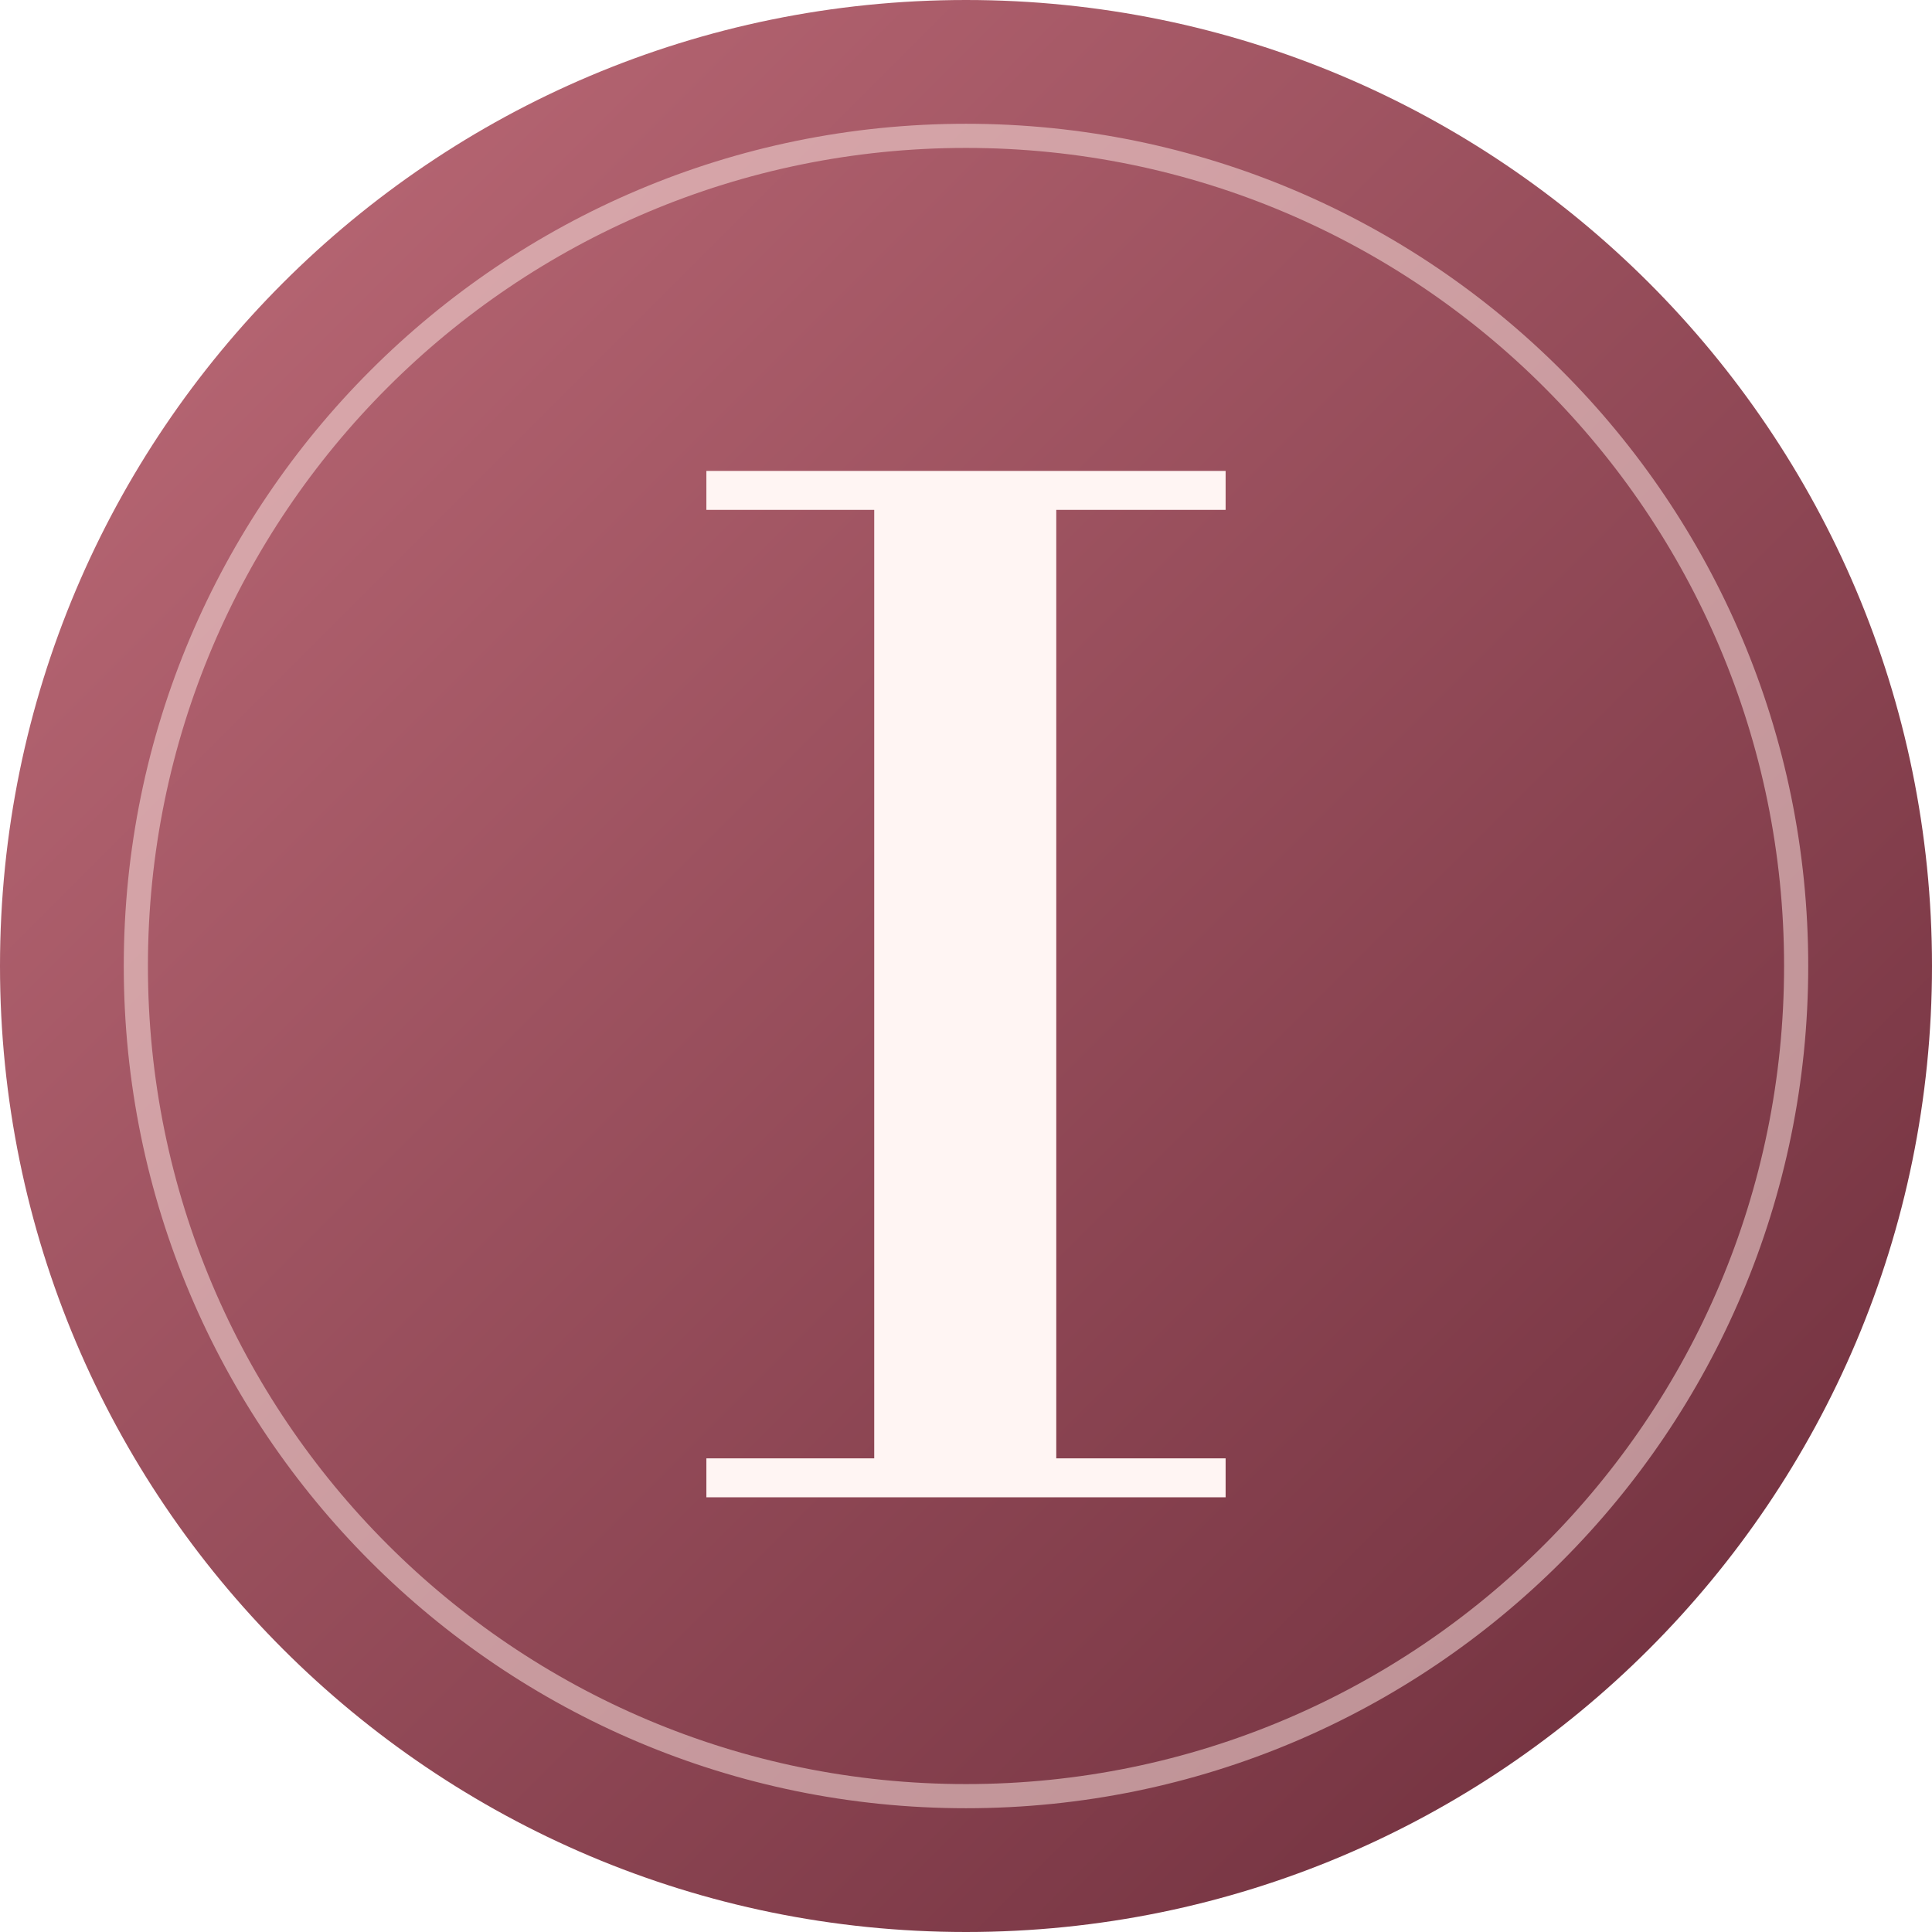
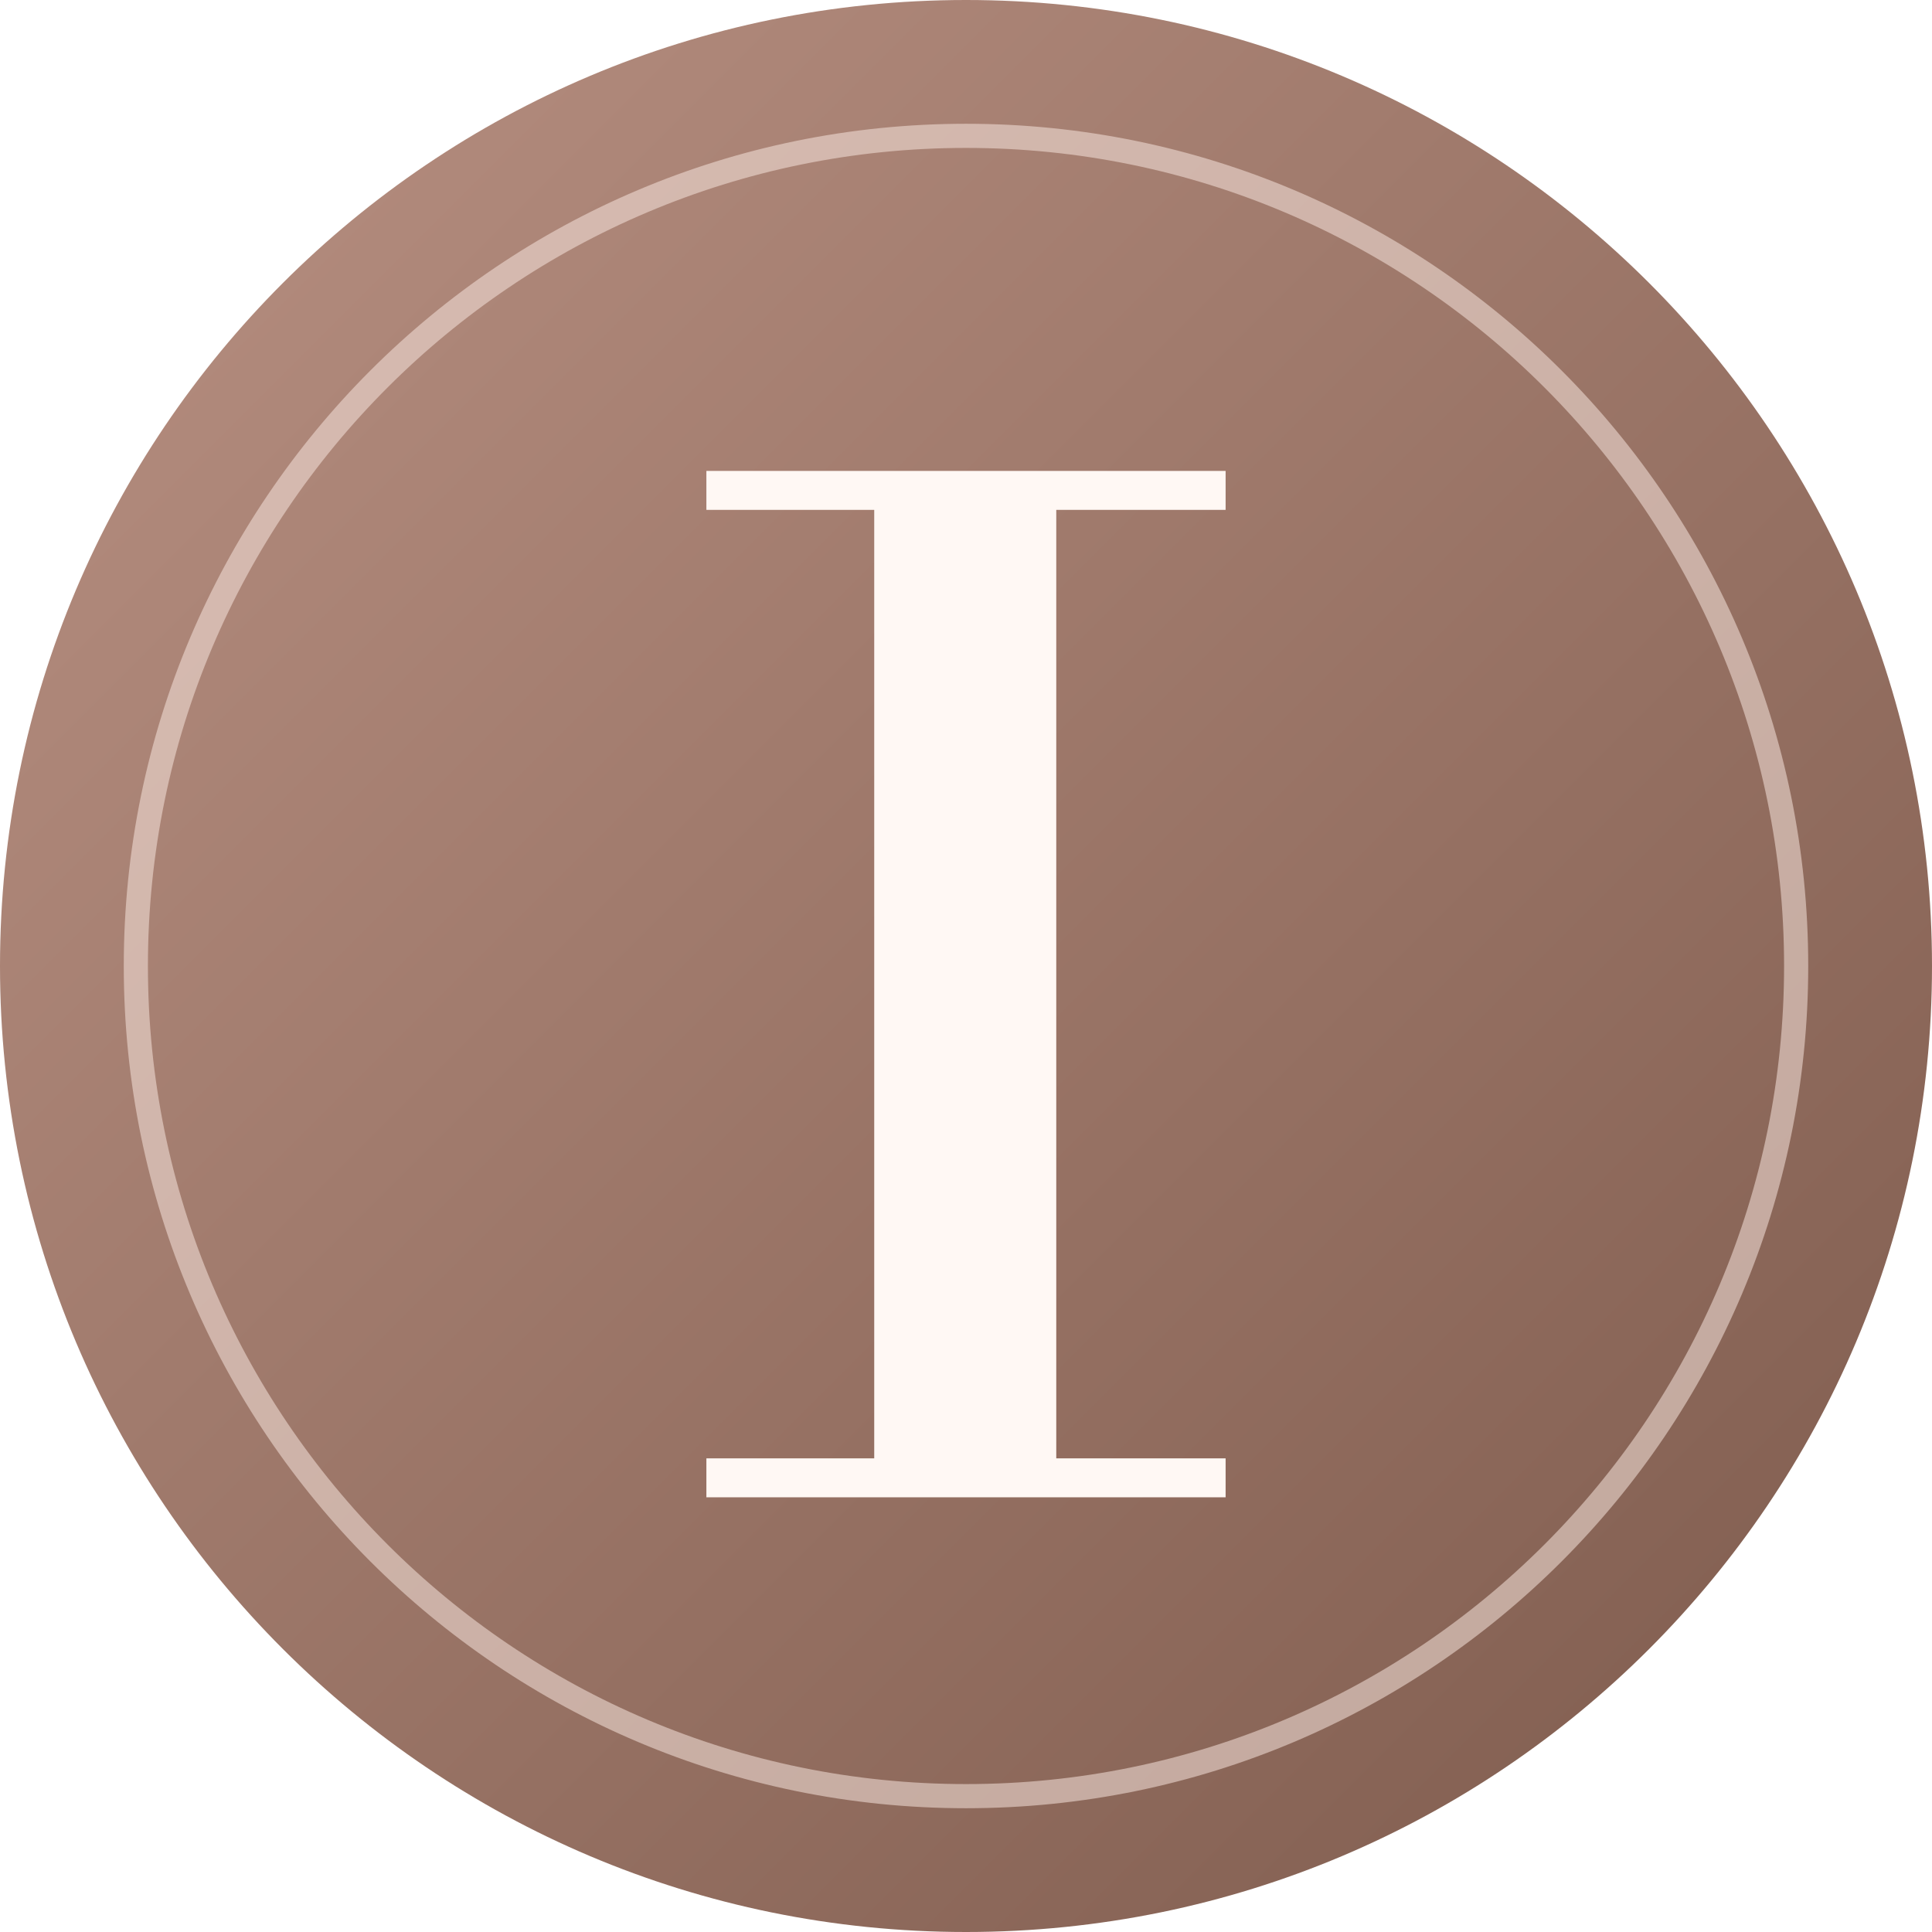
<svg xmlns="http://www.w3.org/2000/svg" viewBox="0 0 64 64">
  <defs>
    <linearGradient id="g" x1="0" y1="0" x2="1" y2="1">
-       <stop offset="0" stop-color="#C06D7A" />
-       <stop offset="1" stop-color="#6A2B39" />
+       <stop offset="0" stop-color="#B99183" />
+       <stop offset="1" stop-color="#7D5A4C" />
    </linearGradient>
  </defs>
  <circle cx="32" cy="32" r="32" fill="url(#g)" />
-   <circle cx="32" cy="32" r="27.5" fill="none" stroke="#F8DEDB" stroke-opacity=".55" stroke-width=".8" />
-   <path d="M28.96 48.31V16.89H23.4V15.6H40.6V16.89H34.99V48.31H40.6V49.6H23.4V48.31Z" fill="#FFF5F3" />
+   <circle cx="32" cy="32" r="27.5" fill="none" stroke="#F6E4DC" stroke-opacity=".55" stroke-width=".8" />
+   <path d="M28.96 48.31V16.89H23.4V15.6H40.6V16.89H34.99V48.31H40.6V49.6H23.4V48.31Z" fill="#FFF8F4" />
</svg>
